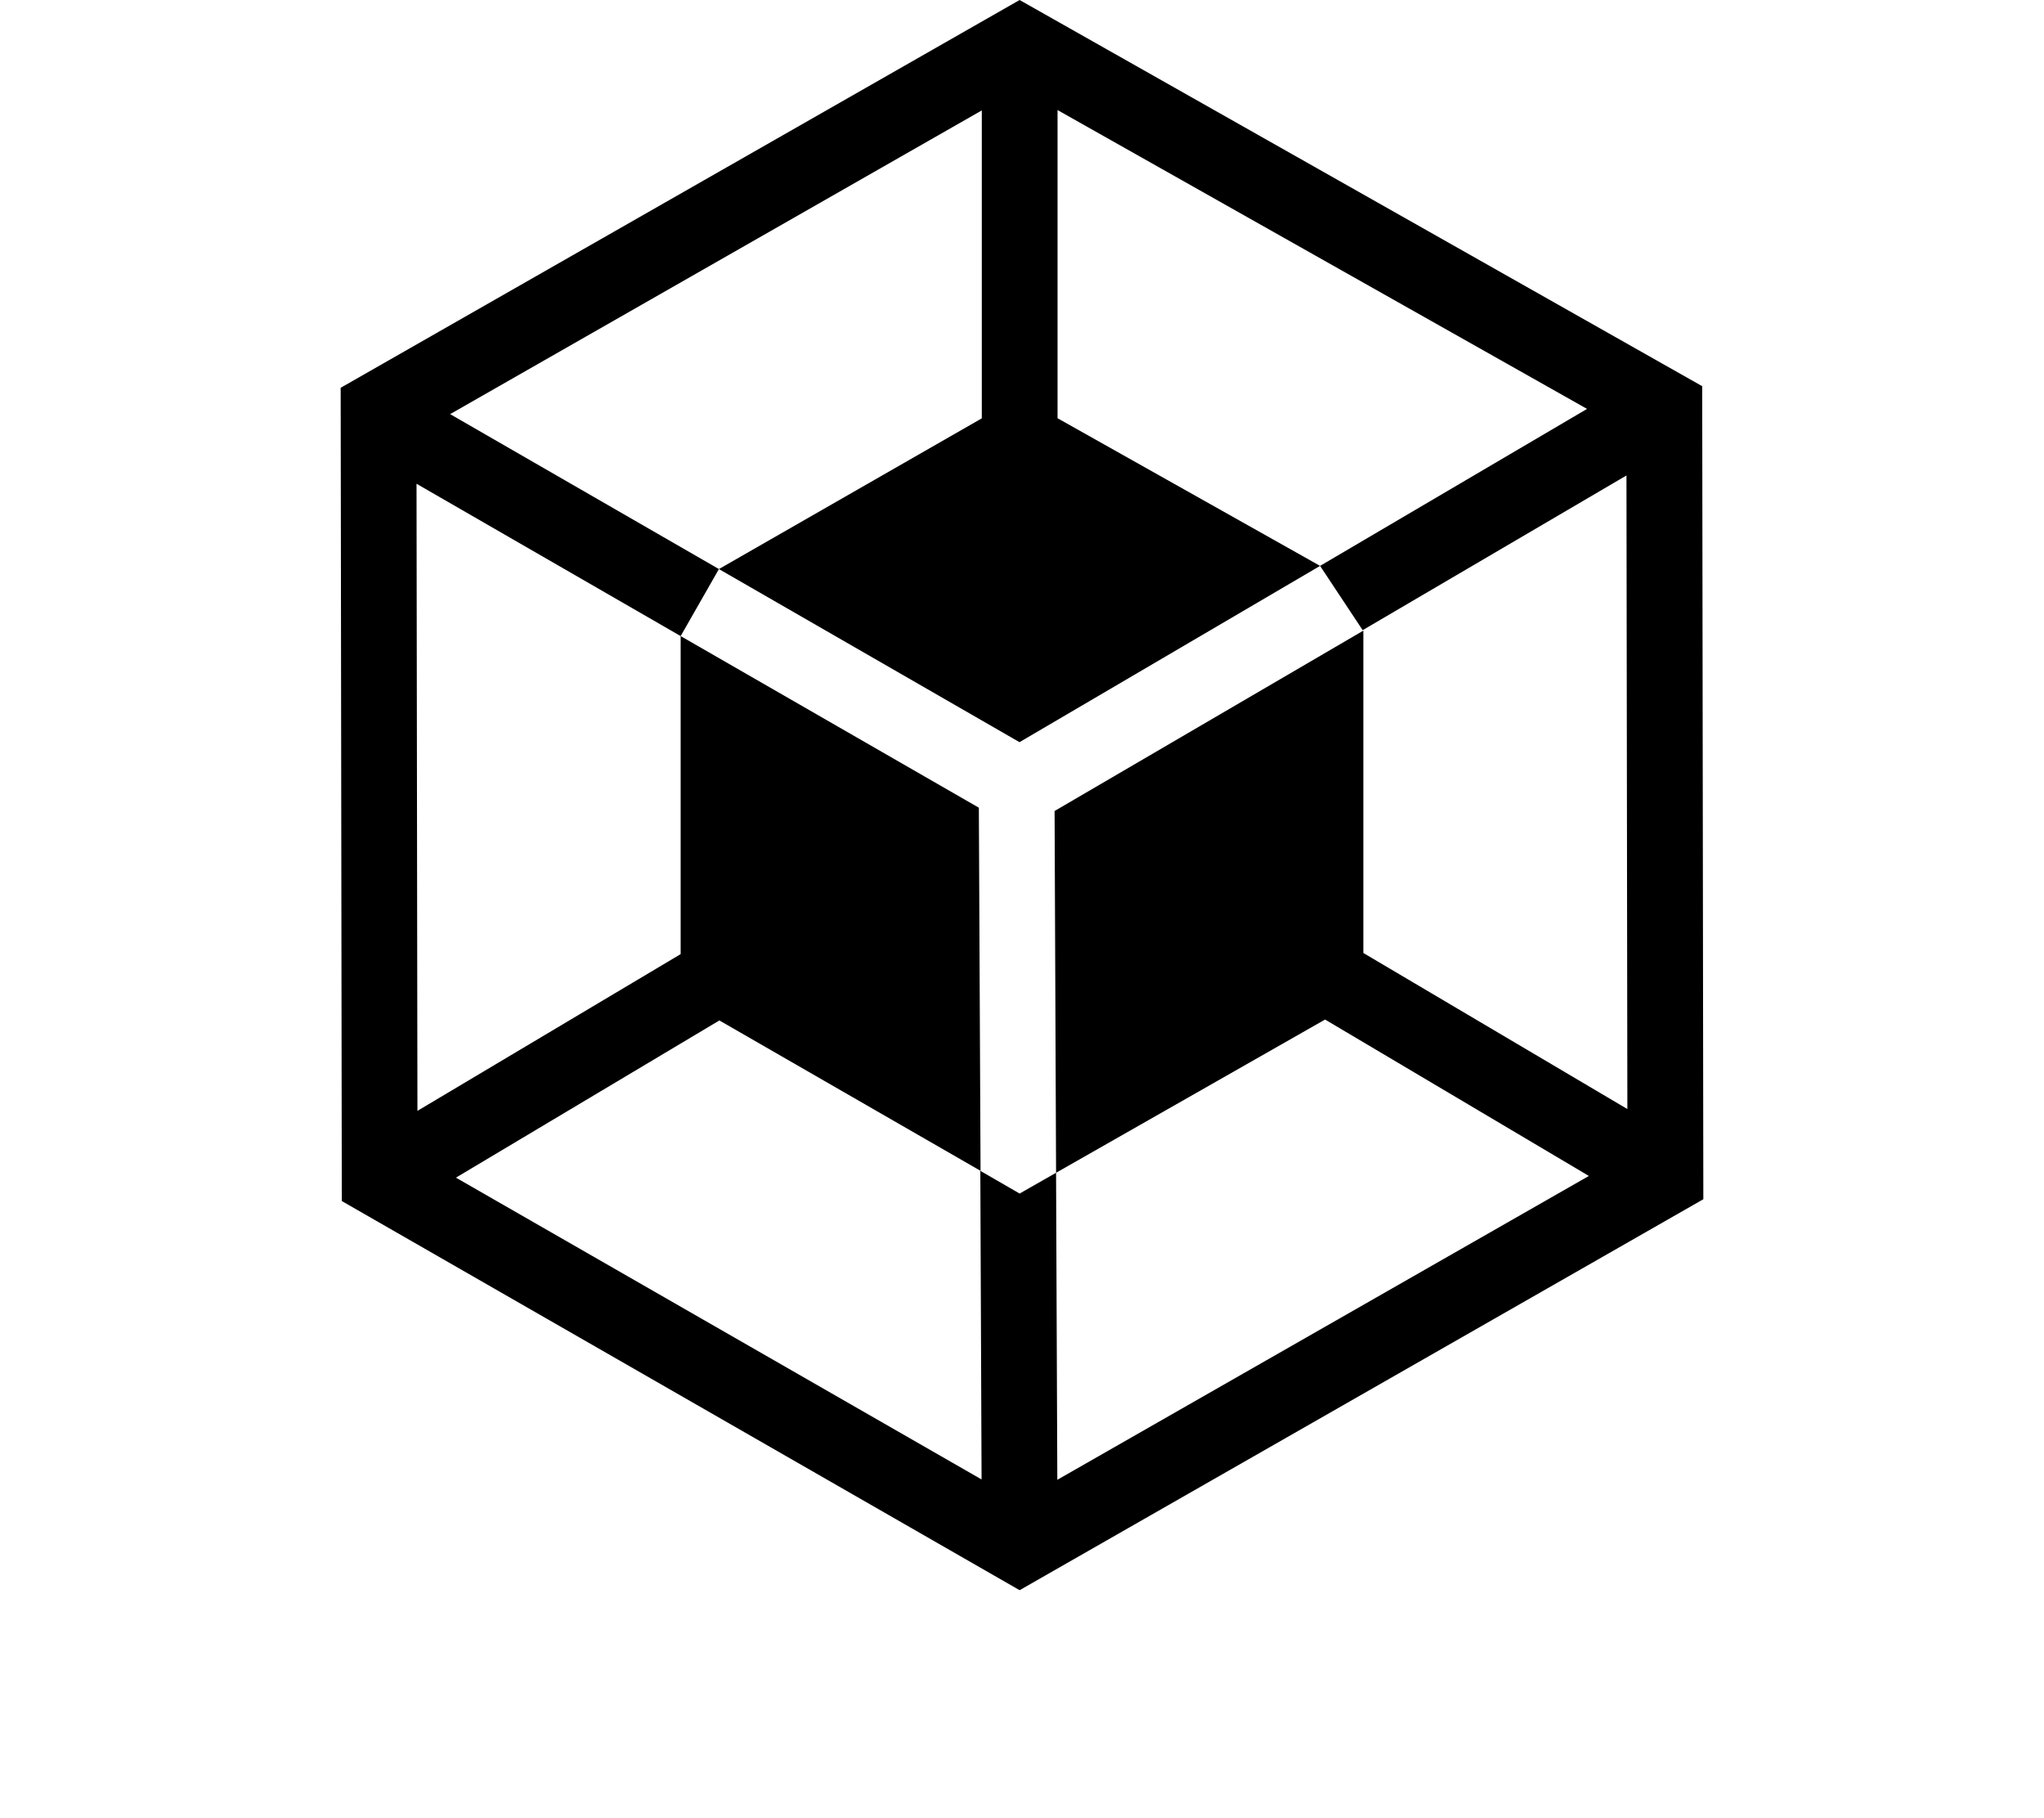
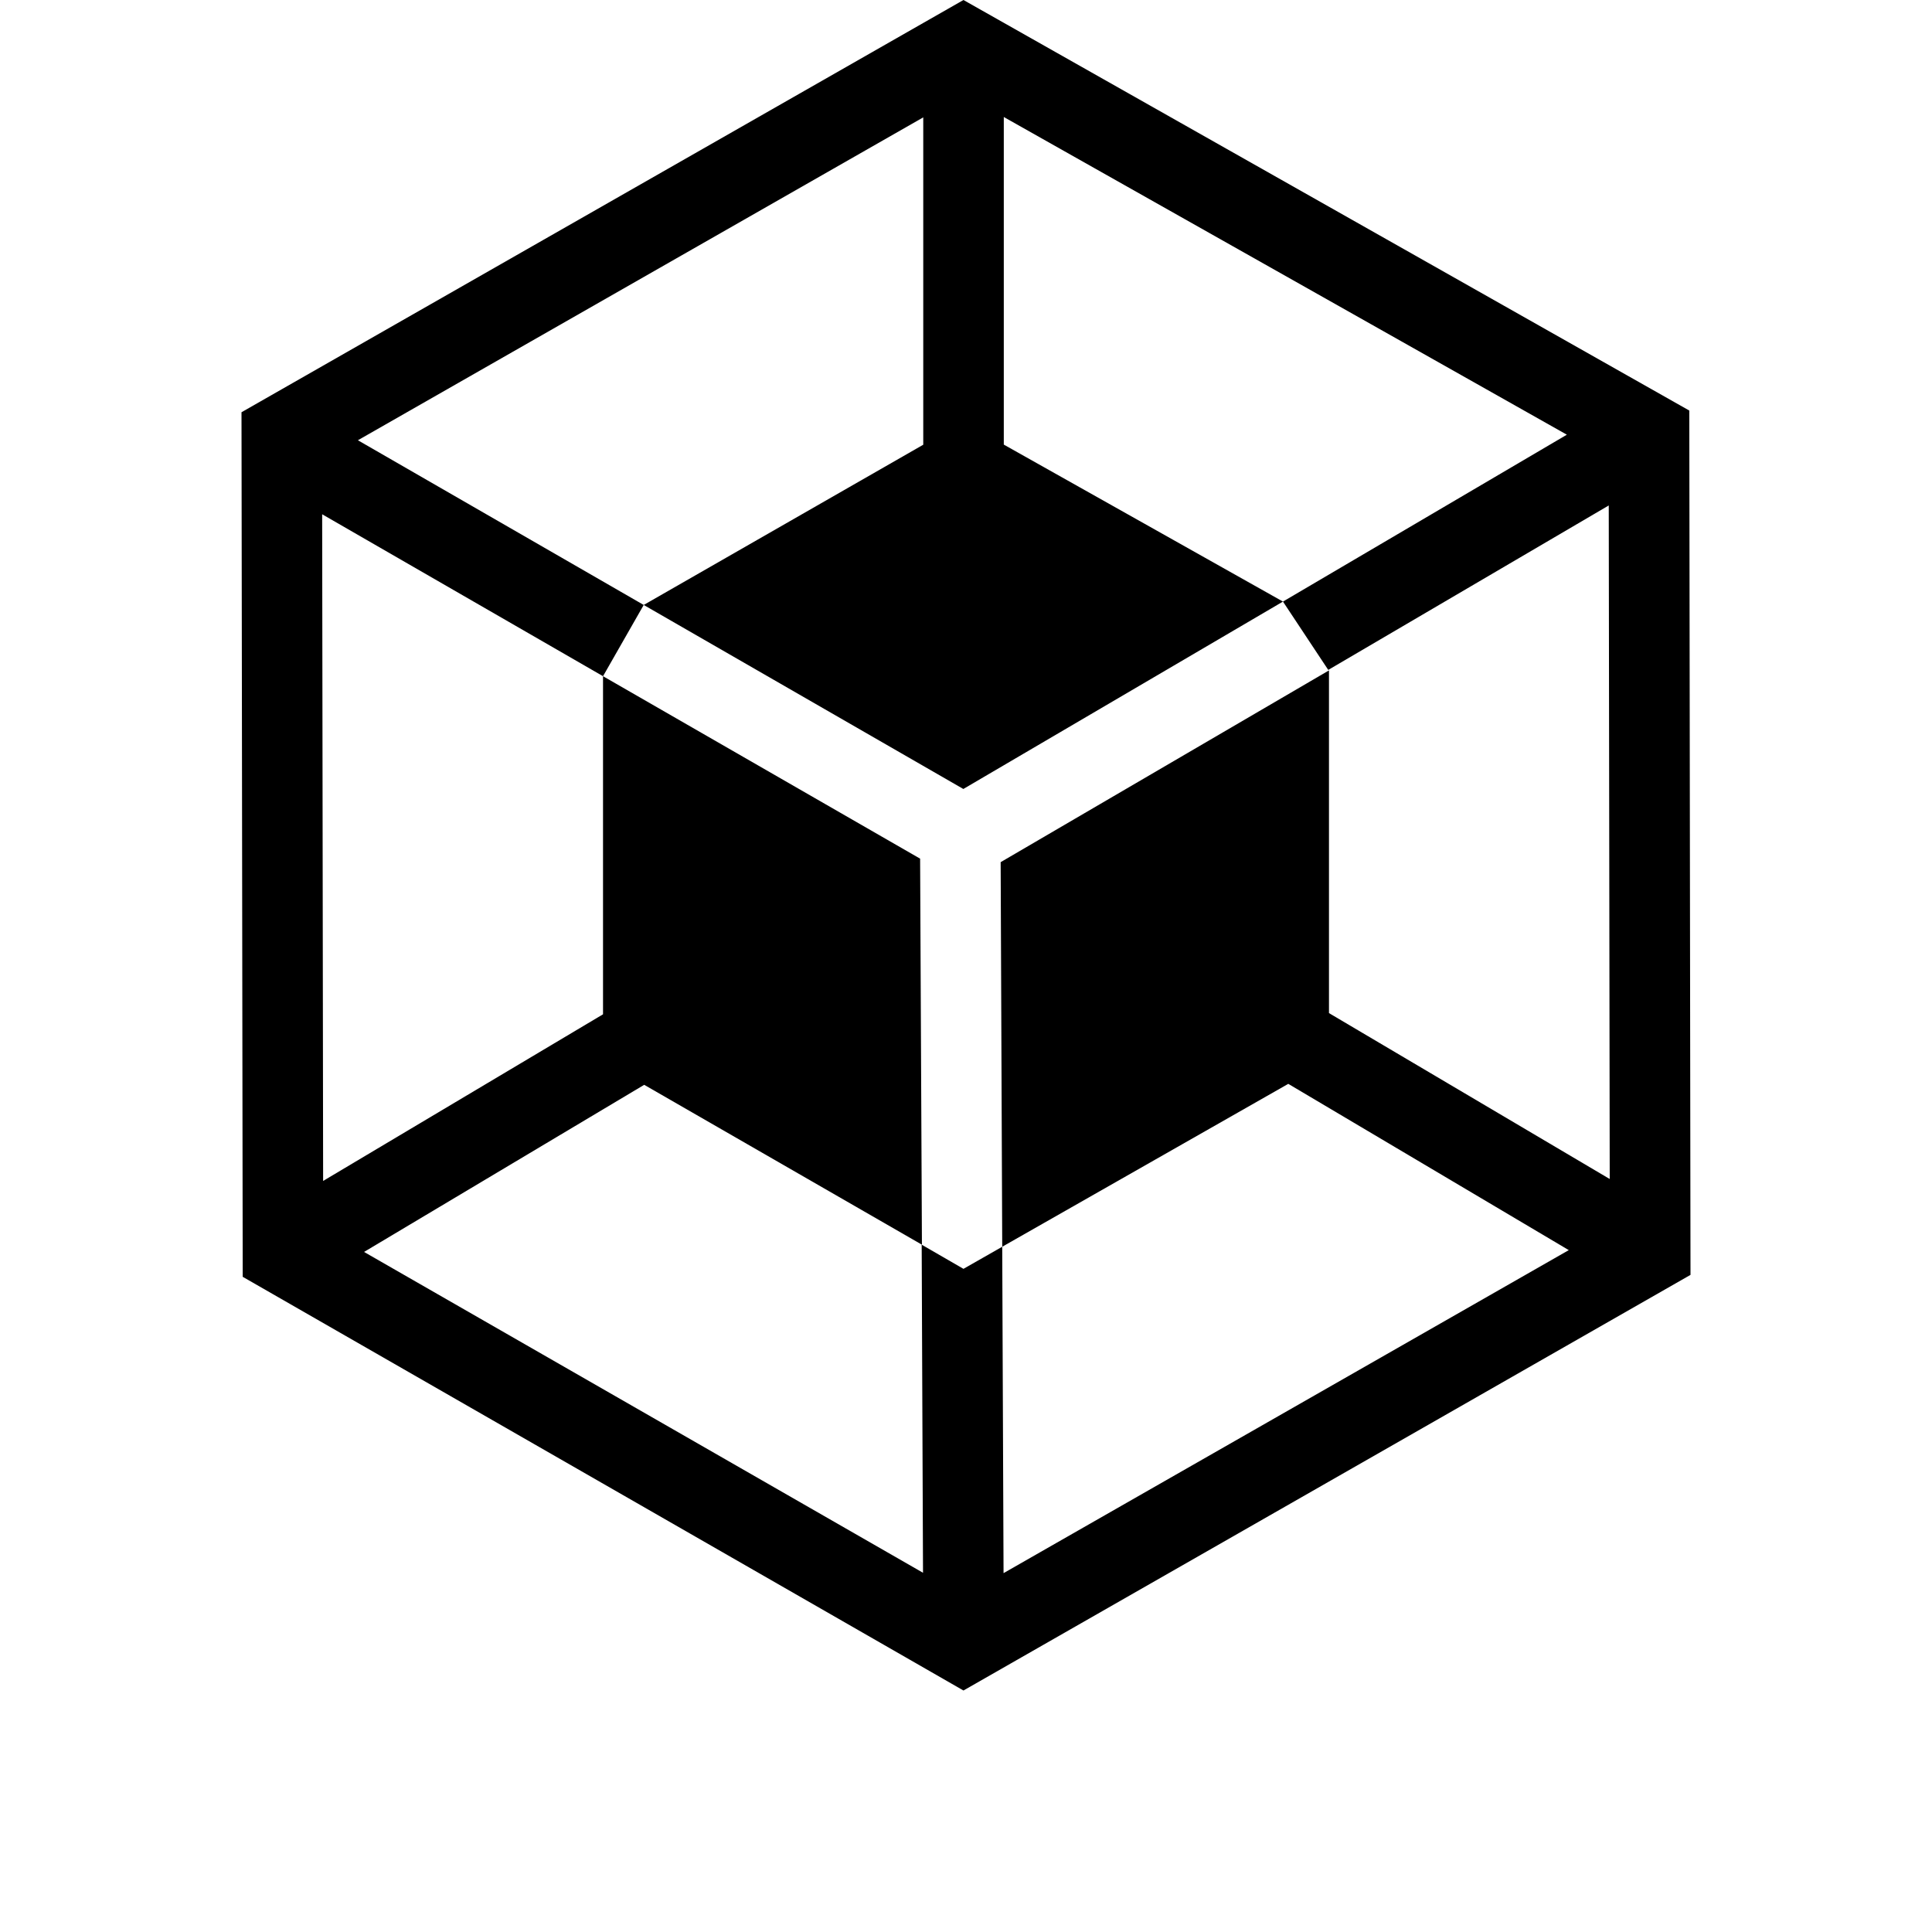
- <svg xmlns="http://www.w3.org/2000/svg" width="18" height="16" viewBox="0 0 16 16">
+ <svg xmlns="http://www.w3.org/2000/svg" viewBox="0 0 16 16">
  <defs>
    <style>
      .i-color {
        fill: #000;
        fill-rule: evenodd;
      }
    </style>
  </defs>
  <path class="i-color" d="M13.99,4.4L7.979,1,2,4.414l0.01,7.16L7.979,15,14,11.558Zm-2.984,4.99,0-2.838L8.287,8.14,8.3,11.325l2.369-1.349,2.323,1.377L8.311,14.028,8.3,11.325l-0.321.183-0.346-.2,0.011,2.717L3.015,11.368l2.32-1.384,2.3,1.324L7.62,8.111,4.994,6.6l0,2.8L2.676,10.78,2.668,5.259,4.994,6.6l0.337-.59L2.964,4.646,7.646,1.972V4.683L5.331,6.01,7.978,7.534l2.647-1.552-2.312-1.3V1.969L12.976,4.6,10.625,5.982,11,6.548l2.323-1.362,0.008,5.578Z" transform="translate(0 -1)" />
</svg>
